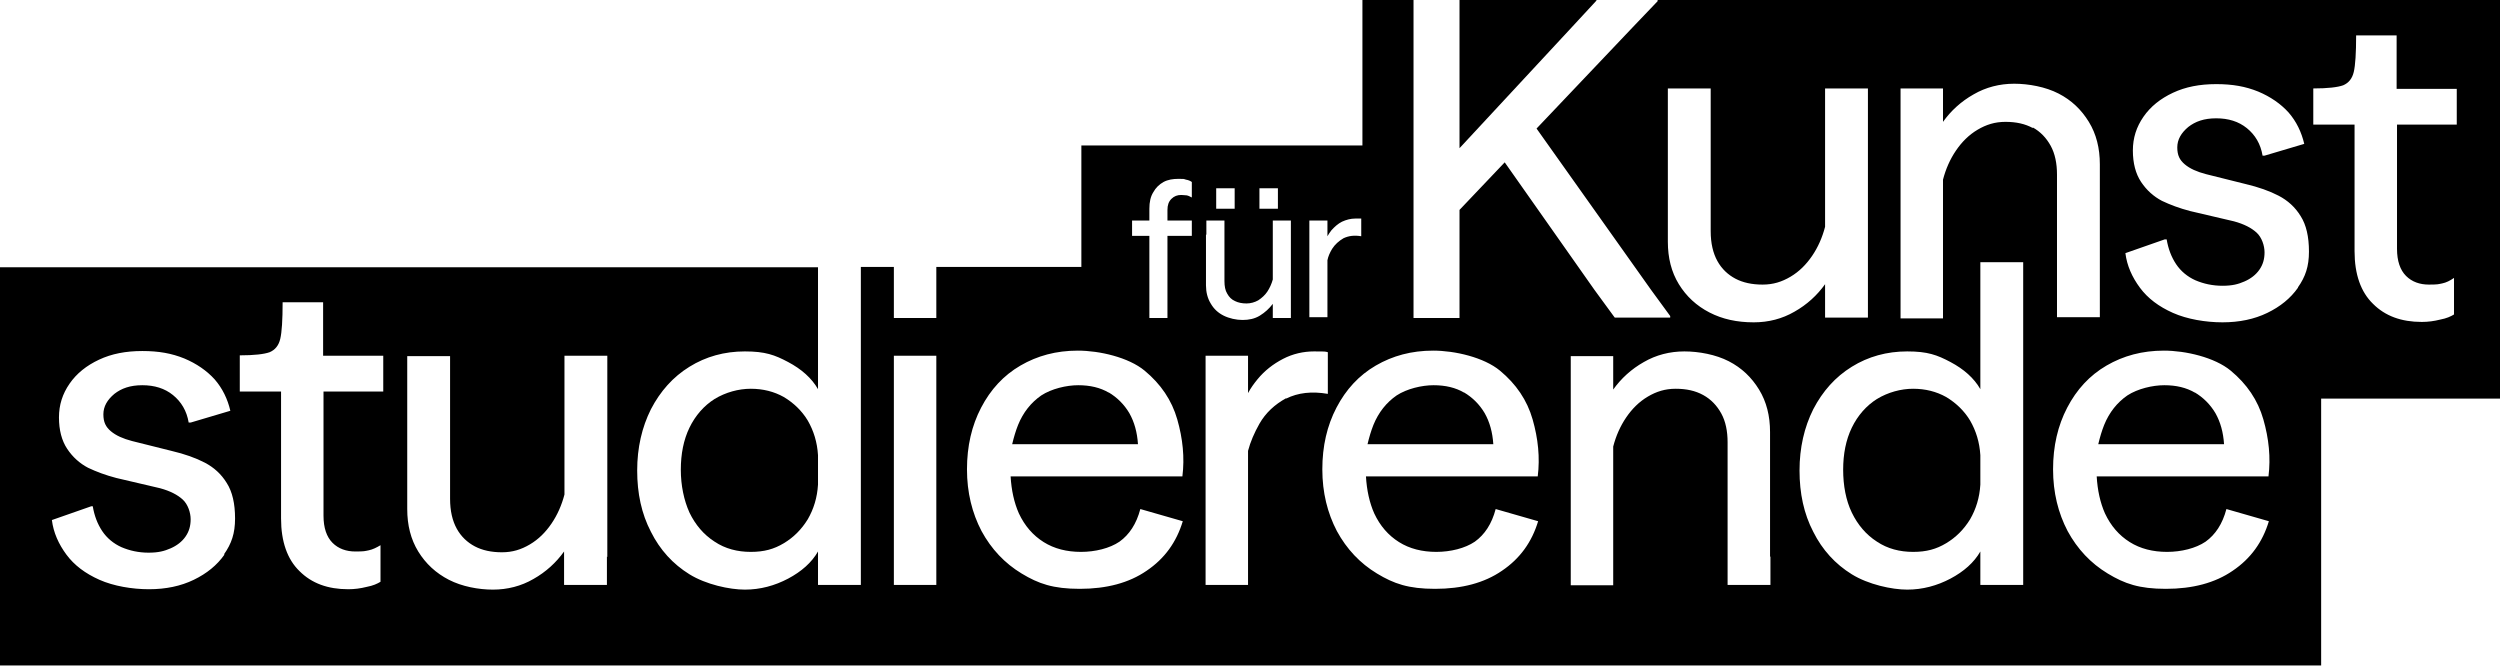
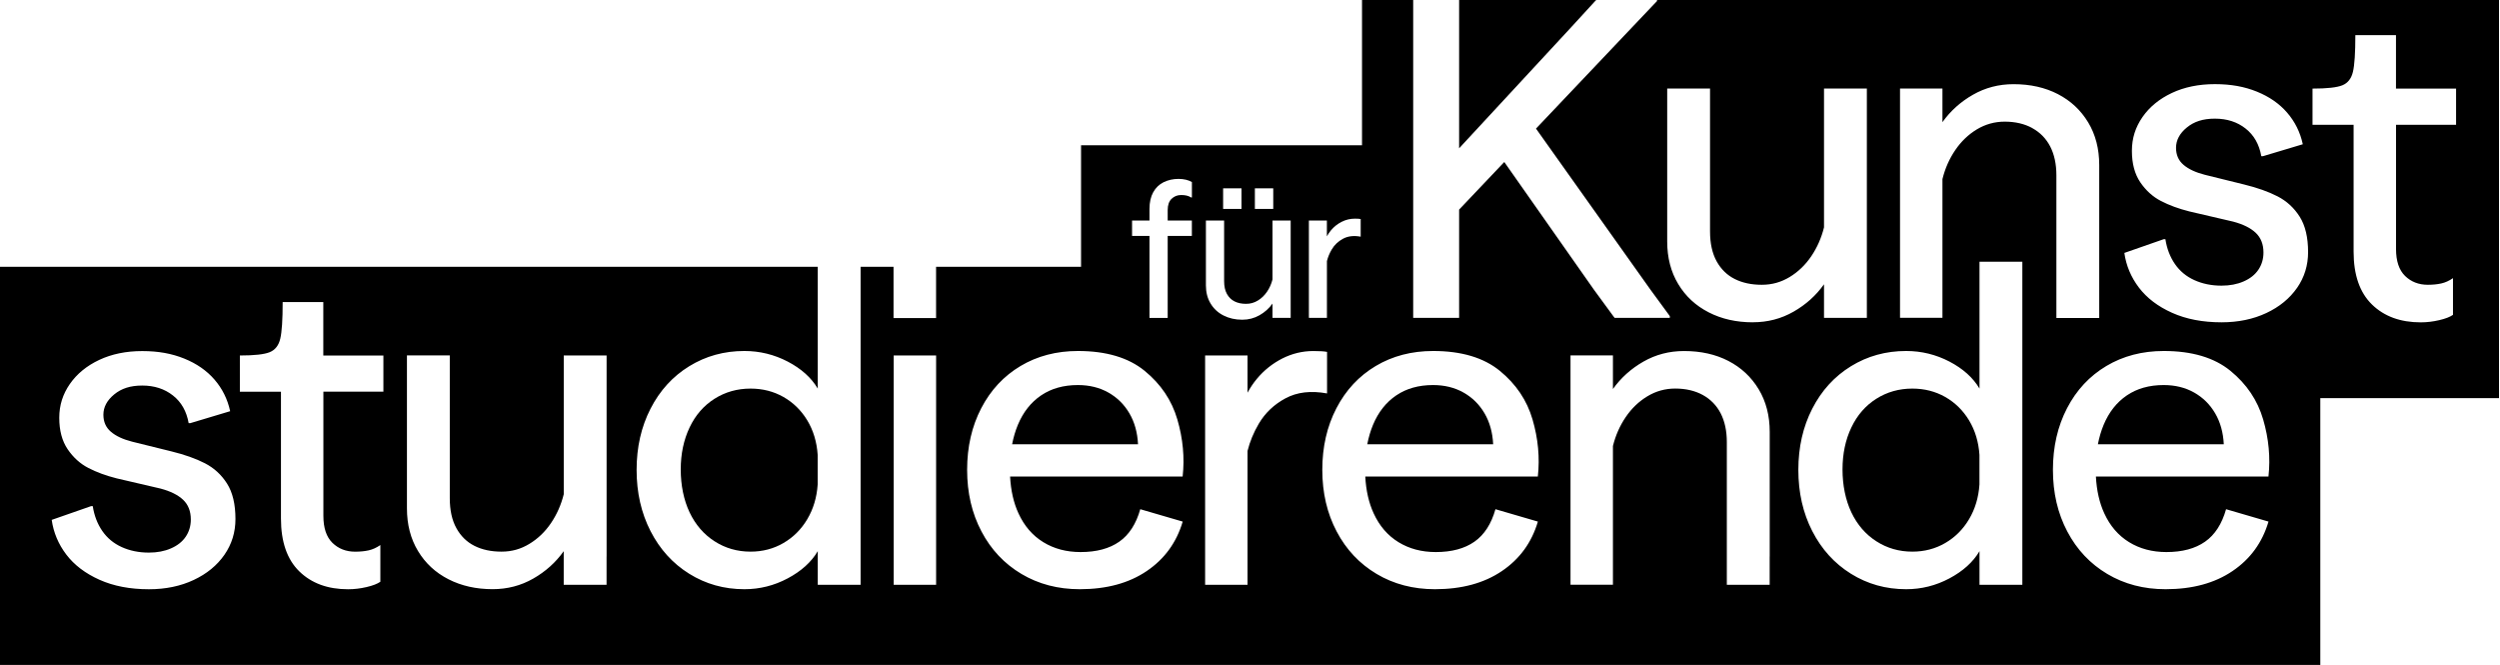
- <svg xmlns="http://www.w3.org/2000/svg" id="Ebene_1" version="1.1" viewBox="0 0 636 169.2">
-   <defs>
-     <style>
-       .st0 {
-         fill: none;
-       }
- 
-       .st1 {
-         clip-path: url(#clippath);
-       }
-     </style>
-     <clipPath id="clippath">
-       <rect class="st0" x="0" y="0" width="636" height="169.2" />
-     </clipPath>
-   </defs>
-   <g class="st1">
-     <path d="M421.7,0v.3l-6.4,6.7-24.4,25.7,29.1,41,4.9,6.7v.4h-14.1l-.3-.4-4.9-6.7-22.8-32.4-11.5,12.1v27.5h-11.7V0h-13v37h-71.5v30.9h-36.9v13h-10.8v-13h-8.4v80.9h-10.9v-8.5c-1.6,2.8-4.2,5.1-7.6,6.9-3.4,1.8-7.1,2.8-11,2.8s-9.9-1.3-14.1-3.9c-4.2-2.6-7.5-6.2-9.8-10.8-2.4-4.6-3.5-9.8-3.5-15.6s1.2-11,3.5-15.6c2.4-4.6,5.6-8.2,9.8-10.8,4.2-2.6,8.9-3.9,14.1-3.9s7.6.9,11,2.7c3.4,1.8,6,4.1,7.6,6.9v-31H0v101.3h590.5v-67.9h45.5V0h-214.3ZM57.1,141.1c-1.9,2.7-4.5,4.8-7.8,6.4-3.3,1.6-7.1,2.4-11.4,2.4s-9-.8-12.6-2.4c-3.6-1.6-6.4-3.7-8.4-6.4-2-2.7-3.3-5.6-3.7-8.8l10-3.5h.4c.4,2.4,1.2,4.5,2.4,6.3,1.2,1.8,2.9,3.2,4.9,4.1,2.1.9,4.4,1.4,6.9,1.4s4-.4,5.6-1.1c1.6-.7,2.9-1.7,3.8-3,.9-1.3,1.3-2.7,1.3-4.4s-.7-3.8-2-5c-1.3-1.2-3.2-2.2-5.8-2.9l-11.1-2.6c-2.7-.7-5.1-1.6-7.2-2.6-2.1-1.1-3.9-2.7-5.3-4.8-1.4-2.1-2.1-4.8-2.1-8s.9-6,2.7-8.6c1.8-2.6,4.3-4.6,7.5-6.1,3.2-1.5,6.8-2.2,11-2.2s7.5.6,10.7,1.9c3.1,1.3,5.7,3.1,7.7,5.3,2,2.3,3.3,5,4,8l-10.1,3h-.5c-.5-3-1.9-5.3-4-7-2.1-1.7-4.7-2.5-7.8-2.5s-5.3.8-7.1,2.2c-1.8,1.5-2.8,3.2-2.8,5.2s.6,3.2,1.9,4.3c1.3,1.1,3.1,1.9,5.4,2.5l10,2.5c3.4.8,6.2,1.8,8.5,3,2.3,1.2,4.2,2.9,5.6,5.2,1.4,2.2,2.1,5.2,2.1,9s-.9,6.4-2.8,9.1M97.6,99.6h-15.3v31.6c0,3.1.8,5.4,2.3,6.9,1.5,1.5,3.5,2.2,5.8,2.2s2.4-.1,3.4-.3c1-.2,2-.7,3-1.3v9.3c-.8.5-1.9,1-3.5,1.3-1.6.4-3.1.6-4.7.6-5.2,0-9.3-1.5-12.4-4.6-3.1-3-4.7-7.5-4.7-13.4v-32.3h-10.5v-9.2c3.7,0,6.2-.3,7.6-.8,1.4-.6,2.3-1.7,2.7-3.4.4-1.7.6-4.8.6-9.3h10.3v13.6h15.3v9.2ZM154.4,141.6v7.2h-10.9v-8.5c-2,2.8-4.6,5.2-7.8,7-3.1,1.8-6.6,2.7-10.3,2.7s-7.9-.8-11.2-2.5c-3.3-1.7-5.9-4.1-7.8-7.2-1.9-3.1-2.8-6.7-2.8-10.8v-38.9h10.9v36.3c0,3.1.6,5.6,1.7,7.6,1.1,2,2.7,3.5,4.6,4.5,1.9,1,4.2,1.5,6.9,1.5s4.9-.7,7.1-2c2.2-1.3,4-3.1,5.5-5.3,1.5-2.2,2.6-4.7,3.3-7.4v-35.3h10.9v51.2ZM333.1,80.7v-24.6h4.6v4c.3-.5.6-1,1-1.5.8-.9,1.7-1.7,2.7-2.2,1.1-.5,2.2-.8,3.4-.8s1.2,0,1.5,0v4.5c-1.8-.3-3.2-.1-4.5.5-1.2.7-2.2,1.6-2.9,2.7-.6,1-1,1.9-1.2,2.9v14.5h-4.6v-.2ZM320.4,47.9h4.7v5.2h-4.7v-5.2ZM309.4,47.9h4.7v5.2h-4.7v-5.2ZM306.9,59.7v-3.6h4.6v15.4c0,1.3.2,2.4.7,3.2.5.9,1.1,1.5,2,1.9.8.4,1.8.6,2.9.6s2.1-.3,3-.8c.9-.6,1.7-1.3,2.3-2.2.6-.9,1.1-2,1.4-3.1v-15h4.6v24.8h-4.6v-3.6c-.9,1.2-2,2.2-3.3,3-1.3.8-2.8,1.1-4.4,1.1s-3.4-.4-4.8-1.1c-1.4-.7-2.5-1.7-3.3-3.1-.8-1.3-1.2-2.9-1.2-4.6v-12.9ZM238.2,141.6v7.2h-10.8v-58.3h10.8v51.2ZM301,121.2h-43.9c.2,3.5.9,6.7,2.1,9.4,1.5,3.2,3.6,5.6,6.3,7.3,2.7,1.7,5.9,2.5,9.5,2.5s7.3-.9,9.8-2.6c2.5-1.8,4.3-4.5,5.3-8.3l10.8,3.1c-1.6,5.3-4.6,9.5-9.2,12.6-4.5,3.1-10.2,4.6-17,4.6s-10.5-1.3-14.8-3.9c-4.3-2.6-7.7-6.2-10.2-10.8-2.4-4.6-3.7-9.8-3.7-15.7s1.2-11.1,3.6-15.7c2.4-4.6,5.7-8.2,10-10.7,4.3-2.5,9.1-3.8,14.6-3.8s12.9,1.7,17,5.1c4.1,3.4,6.9,7.5,8.3,12.4,1.4,4.9,1.9,9.7,1.3,14.5M303.3,50.2h-.2c-.4-.2-.7-.4-1.2-.5-.4,0-.9-.1-1.4-.1-1,0-1.8.3-2.5,1-.7.7-1,1.6-1,2.8v2.7h6.2v3.9h-6.2v20.9h-4.6v-20.9h-4.4v-3.9h4.4v-3c0-1.7.3-3.1,1-4.2.6-1.1,1.5-2,2.6-2.6,1.1-.6,2.4-.8,3.8-.8s1.3,0,1.9.2c.6.1,1.1.3,1.5.6v3.9ZM327.2,101.3c-2.9,1.6-5.2,3.7-6.8,6.5-1.3,2.3-2.3,4.6-2.9,6.9v34.1h-10.8v-58.3h10.8v9.5c.7-1.3,1.5-2.4,2.4-3.5,1.8-2.2,4-3.9,6.5-5.2,2.5-1.3,5.2-1.9,7.9-1.9s2.8,0,3.5.2v10.6c-4.1-.7-7.6-.3-10.6,1.2M391.4,121.2h-43.9c.2,3.5.9,6.7,2.1,9.4,1.5,3.2,3.6,5.6,6.3,7.3,2.7,1.7,5.9,2.5,9.5,2.5s7.3-.9,9.8-2.6c2.5-1.8,4.3-4.5,5.3-8.3l10.8,3.1c-1.6,5.3-4.6,9.5-9.2,12.6-4.5,3.1-10.2,4.6-17,4.6s-10.5-1.3-14.8-3.9c-4.3-2.6-7.7-6.2-10.2-10.8-2.4-4.6-3.7-9.8-3.7-15.7s1.2-11.1,3.6-15.7c2.4-4.6,5.7-8.2,10-10.7,4.3-2.5,9.1-3.8,14.6-3.8s12.9,1.7,17,5.1c4.1,3.4,6.9,7.5,8.3,12.4,1.4,4.9,1.9,9.7,1.3,14.5M450.4,141.6v7.2h-10.9v-36.3c0-2.8-.5-5.3-1.6-7.3-1.1-2-2.6-3.6-4.6-4.7-2-1.1-4.3-1.6-7-1.6s-4.9.7-7.1,2c-2.2,1.3-4,3.1-5.5,5.3-1.5,2.2-2.6,4.7-3.3,7.4v35.3h-10.8v-58.3h10.8v8.5c2-2.8,4.6-5.2,7.8-7,3.1-1.8,6.6-2.7,10.3-2.7s8,.8,11.3,2.5c3.3,1.7,5.8,4.1,7.7,7.2,1.9,3.1,2.8,6.7,2.8,10.8v31.7ZM446.1,82c-4.2,0-7.9-.8-11.2-2.5-3.3-1.7-5.9-4.1-7.8-7.2-1.9-3.1-2.8-6.7-2.8-10.8V22.5h10.9v36.3c0,3.1.6,5.6,1.7,7.6,1.1,2,2.7,3.5,4.6,4.5,1.9,1,4.2,1.5,6.9,1.5s4.9-.7,7.1-2c2.2-1.3,4-3.1,5.5-5.3,1.5-2.2,2.6-4.7,3.3-7.4V22.5h10.9v58.3h-10.9v-8.5c-2,2.8-4.6,5.2-7.8,7-3.1,1.8-6.6,2.7-10.3,2.7M514.7,141.6v7.2h-10.9v-8.5c-1.6,2.8-4.2,5.1-7.6,6.9-3.4,1.8-7.1,2.8-11,2.8s-9.9-1.3-14.1-3.9c-4.2-2.6-7.5-6.2-9.8-10.8-2.4-4.6-3.5-9.8-3.5-15.6s1.2-11,3.5-15.6c2.4-4.6,5.6-8.2,9.8-10.8,4.2-2.6,8.9-3.9,14.1-3.9s7.6.9,11,2.7c3.4,1.8,6,4.1,7.6,6.9v-32.3h10.9v75ZM517.2,32.6c-2-1.1-4.3-1.6-7-1.6s-4.9.7-7.1,2c-2.2,1.3-4,3.1-5.5,5.3-1.5,2.2-2.6,4.7-3.3,7.4v35.3h-10.8V22.5h10.8v8.5c2-2.8,4.6-5.2,7.8-7,3.1-1.8,6.6-2.7,10.3-2.7s8,.8,11.3,2.5c3.3,1.7,5.8,4.1,7.7,7.2s2.8,6.7,2.8,10.8v38.9h-10.9v-36.3c0-2.8-.5-5.3-1.6-7.3-1.1-2-2.6-3.6-4.6-4.7M577.3,121.2h-43.9c.2,3.5.9,6.7,2.1,9.4,1.5,3.2,3.6,5.6,6.3,7.3,2.7,1.7,5.9,2.5,9.5,2.5s7.3-.9,9.8-2.6c2.5-1.8,4.3-4.5,5.3-8.3l10.8,3.1c-1.6,5.3-4.6,9.5-9.2,12.6-4.5,3.1-10.2,4.6-17,4.6s-10.5-1.3-14.8-3.9c-4.3-2.6-7.7-6.2-10.2-10.8-2.4-4.6-3.7-9.8-3.7-15.7s1.2-11.1,3.6-15.7c2.4-4.6,5.7-8.2,10-10.7,4.3-2.5,9.1-3.8,14.6-3.8s12.9,1.7,17,5.1c4.1,3.4,6.9,7.5,8.3,12.4,1.4,4.9,1.9,9.7,1.3,14.5M584.6,73.2c-1.9,2.7-4.5,4.8-7.8,6.4-3.3,1.6-7.1,2.4-11.4,2.4s-9-.8-12.6-2.4c-3.6-1.6-6.4-3.7-8.4-6.4-2-2.7-3.3-5.6-3.7-8.8l10-3.5h.5c.4,2.4,1.2,4.5,2.4,6.3,1.2,1.8,2.9,3.2,4.9,4.1,2.1.9,4.4,1.4,6.9,1.4s4-.4,5.6-1.1c1.6-.7,2.9-1.7,3.8-3s1.3-2.7,1.3-4.4-.7-3.8-2-5c-1.3-1.2-3.2-2.2-5.8-2.9l-11.1-2.6c-2.7-.7-5.1-1.6-7.2-2.6-2.1-1.1-3.9-2.7-5.3-4.8-1.4-2.1-2.1-4.8-2.1-8s.9-6,2.7-8.6c1.8-2.6,4.3-4.6,7.5-6.1,3.2-1.5,6.8-2.2,11-2.2s7.5.6,10.7,1.9c3.1,1.3,5.7,3.1,7.7,5.3,2,2.3,3.3,5,4,8l-10.1,3h-.5c-.5-3-1.9-5.3-4-7-2.1-1.7-4.7-2.5-7.8-2.5s-5.3.8-7.1,2.2c-1.8,1.5-2.8,3.2-2.8,5.2s.6,3.2,1.9,4.3c1.3,1.1,3.1,1.9,5.4,2.5l10,2.5c3.4.8,6.2,1.8,8.5,3,2.3,1.2,4.2,2.9,5.6,5.2,1.4,2.2,2.1,5.2,2.1,9s-.9,6.4-2.8,9.1M625.1,31.7h-15.3v31.6c0,3.1.8,5.4,2.3,6.9,1.5,1.5,3.5,2.2,5.8,2.2s2.4-.1,3.4-.3c1-.2,2-.7,3-1.4v9.3c-.8.5-1.9,1-3.5,1.3-1.6.4-3.1.6-4.7.6-5.2,0-9.3-1.5-12.4-4.6-3.1-3-4.7-7.5-4.7-13.4V31.7h-10.5v-9.2c3.7,0,6.2-.3,7.6-.8,1.4-.6,2.3-1.7,2.7-3.4.4-1.7.6-4.8.6-9.3h10.3v13.6h15.3v9.2Z" />
-     <path d="M282.1,99.9c-2.2-1.3-4.8-1.9-7.8-1.9s-6.8.9-9.4,2.6c-2.6,1.8-4.6,4.3-5.9,7.5-.6,1.5-1.1,3.2-1.5,4.9h32c-.2-3-.9-5.6-2.2-7.9-1.3-2.2-3.1-4-5.3-5.3" />
-     <path d="M495.1,101c-2.5-1.4-5.3-2.1-8.4-2.1s-6.4.9-9.2,2.6c-2.7,1.7-4.9,4.2-6.4,7.3-1.5,3.1-2.2,6.7-2.2,10.7s.7,7.8,2.2,10.9c1.5,3.1,3.6,5.6,6.4,7.4,2.7,1.8,5.8,2.6,9.2,2.6s5.9-.7,8.4-2.2c2.5-1.5,4.5-3.5,6.1-6.1,1.5-2.6,2.4-5.5,2.6-8.8v-7.5c-.2-3.3-1.1-6.2-2.6-8.8-1.5-2.5-3.6-4.5-6.1-6" />
-     <path d="M372.5,99.9c-2.2-1.3-4.8-1.9-7.8-1.9s-6.8.9-9.4,2.6c-2.6,1.8-4.6,4.3-5.9,7.5-.6,1.5-1.1,3.2-1.5,4.9h32c-.2-3-.9-5.6-2.2-7.9-1.3-2.2-3.1-4-5.3-5.3" />
-     <polygon points="371.3 7 371.3 37.7 399.8 7 406 .3 406.2 0 371.3 0 371.3 .3 371.3 7" />
-     <path d="M558.4,99.9c-2.2-1.3-4.8-1.9-7.8-1.9s-6.8.9-9.4,2.6c-2.6,1.8-4.6,4.3-5.9,7.5-.6,1.5-1.1,3.2-1.5,4.9h32c-.2-3-.9-5.6-2.2-7.9-1.3-2.2-3.1-4-5.3-5.3" />
-     <path d="M199.4,101c-2.5-1.4-5.3-2.1-8.4-2.1s-6.4.9-9.2,2.6c-2.7,1.7-4.9,4.2-6.4,7.3-1.5,3.1-2.2,6.7-2.2,10.7s.8,7.8,2.2,10.9c1.5,3.1,3.6,5.6,6.4,7.4,2.7,1.8,5.8,2.6,9.2,2.6s5.9-.7,8.4-2.2c2.5-1.5,4.5-3.5,6.1-6.1,1.5-2.6,2.4-5.5,2.6-8.8v-7.5c-.2-3.3-1.1-6.2-2.6-8.8-1.5-2.5-3.6-4.5-6.1-6" />
+ <svg xmlns="http://www.w3.org/2000/svg" id="Ebene_2" data-name="Ebene 2" viewBox="0 0 599.66 159.5">
+   <g id="Ebene_1-2" data-name="Ebene 1">
+     <g>
+       <path d="M397.62,0v.25l-6.04,6.36-23,24.24,27.45,38.61,4.66,6.36v.42h-13.25l-.32-.42-4.66-6.36-21.49-30.6-10.84,11.42v25.96h-11.02V0h-12.28v34.85h-67.42v29.15h-34.79v12.3h-10.21v-12.3h-7.9v76.27h-10.28v-8.06c-1.55,2.62-3.96,4.79-7.21,6.52-3.25,1.73-6.71,2.6-10.39,2.6-4.88,0-9.29-1.24-13.25-3.71-3.96-2.47-7.05-5.88-9.28-10.23-2.23-4.35-3.34-9.24-3.34-14.68s1.11-10.33,3.34-14.68c2.23-4.35,5.32-7.74,9.28-10.18,3.96-2.44,8.37-3.66,13.25-3.66,3.67,0,7.14.85,10.39,2.54,3.25,1.7,5.65,3.85,7.21,6.47v-29.21H0v95.5h556.78v-64h42.88V0h-202.04ZM53.86,133.07c-1.77,2.54-4.22,4.56-7.37,6.04-3.15,1.48-6.73,2.23-10.76,2.23-4.52,0-8.48-.76-11.87-2.28-3.39-1.52-6.04-3.53-7.95-6.04-1.91-2.51-3.07-5.28-3.5-8.32l9.43-3.29h.42c.35,2.26,1.11,4.24,2.28,5.94,1.17,1.7,2.72,2.99,4.66,3.87,1.94.88,4.12,1.33,6.52,1.33,1.98,0,3.75-.33,5.3-1.01,1.55-.67,2.74-1.61,3.55-2.81.81-1.2,1.22-2.58,1.22-4.13,0-1.98-.62-3.55-1.85-4.72-1.24-1.17-3.06-2.07-5.46-2.7l-10.49-2.44c-2.54-.64-4.81-1.47-6.78-2.49-1.98-1.02-3.64-2.53-4.98-4.5-1.34-1.98-2.01-4.49-2.01-7.53s.85-5.67,2.54-8.11c1.7-2.44,4.04-4.36,7.05-5.78,3-1.41,6.45-2.12,10.33-2.12s7.1.6,10.07,1.8c2.97,1.2,5.39,2.88,7.26,5.04,1.87,2.16,3.13,4.68,3.76,7.58l-9.54,2.86h-.42c-.5-2.83-1.75-5.04-3.76-6.62-2.01-1.59-4.47-2.39-7.37-2.39s-5,.71-6.73,2.12c-1.73,1.42-2.6,3.04-2.6,4.88,0,1.7.6,3.06,1.8,4.08,1.2,1.03,2.9,1.82,5.09,2.38l9.43,2.33c3.18.78,5.87,1.73,8.06,2.86,2.19,1.13,3.96,2.76,5.3,4.88,1.34,2.12,2.01,4.95,2.01,8.48,0,3.18-.88,6.04-2.65,8.59ZM92.02,93.95h-14.42v29.79c0,2.9.72,5.05,2.17,6.47,1.45,1.41,3.27,2.12,5.46,2.12,1.2,0,2.28-.11,3.23-.32s1.89-.64,2.81-1.27v8.8c-.71.5-1.8.92-3.29,1.27-1.48.35-2.97.53-4.45.53-4.88,0-8.78-1.43-11.71-4.29-2.93-2.86-4.4-7.08-4.4-12.67v-30.42h-9.86v-8.69c3.46,0,5.85-.26,7.15-.79,1.31-.53,2.16-1.61,2.54-3.23.39-1.62.58-4.56.58-8.8h9.75v12.83h14.42v8.69ZM145.55,133.49v6.78h-10.28v-8.06c-1.91,2.69-4.35,4.88-7.31,6.57-2.97,1.7-6.22,2.54-9.75,2.54-3.96,0-7.49-.79-10.6-2.38-3.11-1.59-5.55-3.85-7.31-6.78-1.77-2.93-2.65-6.34-2.65-10.23v-36.68h10.28v34.24c0,2.9.53,5.3,1.59,7.21s2.51,3.32,4.35,4.24c1.84.92,3.99,1.38,6.47,1.38s4.63-.62,6.68-1.86c2.05-1.24,3.78-2.9,5.19-4.98,1.41-2.08,2.44-4.4,3.07-6.94v-33.28h10.28v48.23ZM314.08,76.07v-23.17h4.32v3.79c.27-.5.59-.97.95-1.41.72-.87,1.58-1.56,2.59-2.07,1-.51,2.06-.76,3.17-.76.66,0,1.12.03,1.4.09v4.23c-1.65-.3-3.06-.14-4.23.49-1.17.63-2.08,1.49-2.72,2.59-.54.91-.91,1.83-1.15,2.77v13.63h-4.32v-.18ZM301.12,45.18h4.41v4.93h-4.41v-4.93ZM293.5,45.18h4.41v4.93h-4.41v-4.93ZM289.37,56.32v-3.42h4.37v14.54c0,1.23.22,2.25.67,3.06s1.06,1.41,1.84,1.8c.78.39,1.7.58,2.75.58s1.96-.26,2.83-.79c.87-.52,1.6-1.23,2.21-2.12.6-.88,1.04-1.87,1.31-2.95v-14.13h4.36v23.35h-4.36v-3.42c-.81,1.14-1.85,2.07-3.11,2.79s-2.64,1.08-4.14,1.08c-1.68,0-3.18-.34-4.5-1.01-1.32-.67-2.36-1.63-3.11-2.88-.75-1.24-1.12-2.69-1.12-4.34v-12.15ZM224.63,133.49v6.78h-10.18v-55.01h10.18v48.23ZM283.77,114.3h-41.39c.18,3.35.84,6.3,2.02,8.85,1.38,3,3.36,5.3,5.94,6.89,2.58,1.59,5.57,2.38,8.96,2.38,3.82,0,6.91-.83,9.28-2.49,2.37-1.66,4.04-4.26,5.04-7.79l10.18,2.97c-1.48,5.02-4.36,8.98-8.64,11.87-4.28,2.9-9.63,4.35-16.06,4.35-5.23,0-9.89-1.22-13.99-3.66-4.1-2.44-7.3-5.83-9.59-10.18-2.3-4.35-3.45-9.27-3.45-14.79s1.13-10.44,3.39-14.79c2.26-4.35,5.41-7.72,9.43-10.12,4.03-2.4,8.62-3.6,13.78-3.6,6.78,0,12.12,1.59,16.01,4.77,3.89,3.18,6.5,7.07,7.84,11.66,1.34,4.59,1.77,9.15,1.27,13.67ZM286,47.36h-.18c-.33-.21-.7-.36-1.1-.45s-.83-.13-1.28-.13c-.93,0-1.7.31-2.32.92s-.92,1.51-.92,2.68v2.52h5.8v3.69h-5.8v19.67h-4.37v-19.67h-4.18v-3.69h4.18v-2.79c0-1.59.3-2.92.9-4,.6-1.08,1.43-1.88,2.5-2.41,1.07-.52,2.26-.79,3.58-.79.63,0,1.22.07,1.78.2.55.14,1.03.32,1.42.56v3.69ZM308.47,95.54c-2.76,1.48-4.89,3.52-6.41,6.09-1.26,2.14-2.15,4.32-2.7,6.53v32.11h-10.18v-55.01h10.18v8.93c.64-1.18,1.38-2.29,2.23-3.31,1.7-2.05,3.73-3.67,6.09-4.88,2.37-1.2,4.86-1.8,7.47-1.8,1.55,0,2.65.07,3.29.21v9.96c-3.89-.71-7.21-.32-9.96,1.17ZM369,114.3h-41.39c.18,3.35.84,6.3,2.02,8.85,1.38,3,3.36,5.3,5.94,6.89,2.58,1.59,5.57,2.38,8.96,2.38,3.82,0,6.91-.83,9.28-2.49,2.37-1.66,4.04-4.26,5.04-7.79l10.18,2.97c-1.48,5.02-4.36,8.98-8.64,11.87-4.28,2.9-9.63,4.35-16.06,4.35-5.23,0-9.89-1.22-13.99-3.66-4.1-2.44-7.3-5.83-9.59-10.18-2.3-4.35-3.45-9.27-3.45-14.79s1.13-10.44,3.39-14.79c2.26-4.35,5.41-7.72,9.43-10.12,4.03-2.4,8.62-3.6,13.78-3.6,6.78,0,12.12,1.59,16.01,4.77,3.89,3.18,6.5,7.07,7.84,11.66,1.34,4.59,1.77,9.15,1.27,13.67ZM424.65,133.49v6.78h-10.28v-34.24c0-2.68-.5-4.98-1.48-6.89-.99-1.91-2.42-3.37-4.29-4.4-1.87-1.02-4.08-1.54-6.62-1.54-2.4,0-4.63.62-6.68,1.86-2.05,1.24-3.78,2.9-5.19,4.98-1.42,2.09-2.44,4.4-3.07,6.94v33.28h-10.18v-55.01h10.18v8.06c1.91-2.68,4.35-4.88,7.31-6.57,2.97-1.7,6.22-2.54,9.75-2.54,4.03,0,7.58.79,10.65,2.38s5.49,3.85,7.26,6.78c1.77,2.93,2.65,6.34,2.65,10.23v29.89ZM420.62,77.31c-3.96,0-7.49-.79-10.6-2.39-3.11-1.59-5.55-3.85-7.31-6.78-1.77-2.93-2.65-6.34-2.65-10.23V21.24h10.28v34.24c0,2.9.53,5.3,1.59,7.21,1.06,1.91,2.51,3.32,4.35,4.24,1.84.92,3.99,1.38,6.47,1.38s4.63-.62,6.68-1.85c2.05-1.24,3.78-2.9,5.19-4.98,1.41-2.08,2.44-4.4,3.07-6.94V21.24h10.28v55.01h-10.28v-8.06c-1.91,2.69-4.35,4.88-7.31,6.57-2.97,1.7-6.22,2.54-9.75,2.54ZM485.28,133.49v6.78h-10.28v-8.06c-1.55,2.62-3.96,4.79-7.21,6.52-3.25,1.73-6.71,2.6-10.39,2.6-4.88,0-9.29-1.24-13.25-3.71-3.96-2.47-7.05-5.88-9.28-10.23-2.23-4.35-3.34-9.24-3.34-14.68s1.11-10.33,3.34-14.68c2.23-4.35,5.32-7.74,9.28-10.18,3.96-2.44,8.37-3.66,13.25-3.66,3.67,0,7.14.85,10.39,2.54,3.25,1.7,5.65,3.85,7.21,6.47v-30.42h10.28v70.7ZM487.67,30.72c-1.87-1.02-4.08-1.54-6.62-1.54-2.4,0-4.63.62-6.68,1.85-2.05,1.24-3.78,2.9-5.19,4.98-1.42,2.08-2.44,4.4-3.07,6.94v33.28h-10.18V21.24h10.18v8.06c1.91-2.68,4.35-4.88,7.31-6.57,2.97-1.7,6.22-2.54,9.75-2.54,4.03,0,7.58.8,10.65,2.39s5.49,3.85,7.26,6.78c1.77,2.93,2.65,6.34,2.65,10.23v36.68h-10.28v-34.24c0-2.69-.5-4.98-1.48-6.89-.99-1.91-2.42-3.37-4.29-4.4ZM544.32,114.3h-41.39c.18,3.35.84,6.3,2.02,8.85,1.38,3,3.36,5.3,5.94,6.89,2.58,1.59,5.57,2.38,8.96,2.38,3.82,0,6.91-.83,9.28-2.49,2.37-1.66,4.04-4.26,5.04-7.79l10.18,2.97c-1.48,5.02-4.36,8.98-8.64,11.87-4.28,2.9-9.63,4.35-16.06,4.35-5.23,0-9.89-1.22-13.99-3.66-4.1-2.44-7.3-5.83-9.59-10.18-2.3-4.35-3.45-9.27-3.45-14.79s1.13-10.44,3.39-14.79c2.26-4.35,5.41-7.72,9.43-10.12,4.03-2.4,8.62-3.6,13.78-3.6,6.78,0,12.12,1.59,16.01,4.77,3.89,3.18,6.5,7.07,7.84,11.66,1.34,4.59,1.77,9.15,1.27,13.67ZM551.21,69.04c-1.77,2.54-4.22,4.56-7.37,6.04-3.15,1.48-6.73,2.23-10.76,2.23-4.52,0-8.48-.76-11.87-2.28-3.39-1.52-6.04-3.53-7.95-6.04-1.91-2.51-3.07-5.28-3.5-8.32l9.43-3.29h.42c.35,2.26,1.11,4.24,2.28,5.94s2.72,2.99,4.66,3.87c1.94.88,4.12,1.33,6.52,1.33,1.98,0,3.74-.33,5.3-1.01,1.55-.67,2.74-1.61,3.55-2.81.81-1.2,1.22-2.58,1.22-4.13,0-1.98-.62-3.55-1.85-4.72-1.24-1.17-3.06-2.07-5.46-2.7l-10.49-2.44c-2.54-.64-4.81-1.47-6.78-2.49-1.98-1.02-3.64-2.53-4.98-4.5-1.34-1.98-2.01-4.49-2.01-7.53s.85-5.67,2.54-8.11c1.7-2.44,4.04-4.36,7.05-5.78,3-1.41,6.45-2.12,10.33-2.12s7.1.6,10.07,1.8c2.97,1.2,5.39,2.88,7.26,5.04,1.87,2.16,3.13,4.68,3.76,7.58l-9.54,2.86h-.42c-.5-2.83-1.75-5.04-3.76-6.62-2.01-1.59-4.47-2.38-7.37-2.38s-5,.71-6.73,2.12c-1.73,1.41-2.6,3.04-2.6,4.88,0,1.7.6,3.06,1.8,4.08,1.2,1.03,2.9,1.82,5.09,2.38l9.43,2.33c3.18.78,5.87,1.73,8.06,2.86,2.19,1.13,3.96,2.76,5.3,4.88,1.34,2.12,2.01,4.95,2.01,8.48,0,3.18-.88,6.04-2.65,8.59ZM589.37,29.93h-14.42v29.79c0,2.9.72,5.05,2.17,6.47,1.45,1.41,3.27,2.12,5.46,2.12,1.2,0,2.28-.11,3.23-.32s1.89-.64,2.81-1.27v8.8c-.71.5-1.8.92-3.29,1.27-1.48.35-2.97.53-4.45.53-4.88,0-8.78-1.43-11.71-4.29-2.93-2.86-4.4-7.08-4.4-12.67v-30.42h-9.86v-8.69c3.46,0,5.85-.26,7.16-.79,1.31-.53,2.16-1.61,2.54-3.23.39-1.62.58-4.56.58-8.8h9.75v12.83h14.42v8.69Z" />
+       <path d="M265.97,94.16c-2.12-1.2-4.56-1.8-7.31-1.8-3.46,0-6.41.83-8.85,2.49-2.44,1.66-4.29,4.01-5.56,7.05-.6,1.44-1.06,3-1.38,4.66h30.21c-.14-2.83-.83-5.3-2.07-7.42-1.24-2.12-2.92-3.78-5.04-4.98Z" />
+       <path d="M466.78,95.22c-2.37-1.34-5-2.01-7.9-2.01-3.18,0-6.06.81-8.64,2.44-2.58,1.63-4.58,3.92-5.99,6.89-1.42,2.97-2.12,6.33-2.12,10.07s.71,7.31,2.12,10.28c1.41,2.97,3.41,5.28,5.99,6.94,2.58,1.66,5.46,2.49,8.64,2.49,2.9,0,5.53-.69,7.9-2.07,2.37-1.38,4.28-3.29,5.72-5.72,1.45-2.44,2.28-5.21,2.49-8.32v-7.1c-.21-3.11-1.04-5.87-2.49-8.27-1.45-2.4-3.36-4.27-5.72-5.62Z" />
+       <path d="M351.19,94.16c-2.12-1.2-4.56-1.8-7.31-1.8-3.46,0-6.41.83-8.85,2.49-2.44,1.66-4.29,4.01-5.56,7.05-.6,1.44-1.06,3-1.38,4.66h30.21c-.14-2.83-.83-5.3-2.07-7.42-1.24-2.12-2.92-3.78-5.04-4.98Z" />
+       <polygon points="350.13 6.61 350.13 35.57 376.95 6.61 382.78 .25 383.03 0 350.13 0 350.13 .25 350.13 6.61" />
+       <path d="M526.51,94.16c-2.12-1.2-4.56-1.8-7.31-1.8-3.46,0-6.41.83-8.85,2.49-2.44,1.66-4.29,4.01-5.56,7.05-.6,1.44-1.06,3-1.38,4.66h30.21c-.14-2.83-.83-5.3-2.07-7.42-1.24-2.12-2.92-3.78-5.04-4.98Z" />
+       <path d="M188,95.22c-2.37-1.34-5-2.01-7.9-2.01-3.18,0-6.06.81-8.64,2.44-2.58,1.63-4.58,3.92-5.99,6.89-1.41,2.97-2.12,6.33-2.12,10.07s.71,7.31,2.12,10.28c1.41,2.97,3.41,5.28,5.99,6.94,2.58,1.66,5.46,2.49,8.64,2.49,2.9,0,5.53-.69,7.9-2.07,2.37-1.38,4.28-3.29,5.72-5.72,1.45-2.44,2.28-5.21,2.49-8.32v-7.1c-.21-3.11-1.04-5.87-2.49-8.27-1.45-2.4-3.36-4.27-5.72-5.62Z" />
+     </g>
  </g>
</svg>
